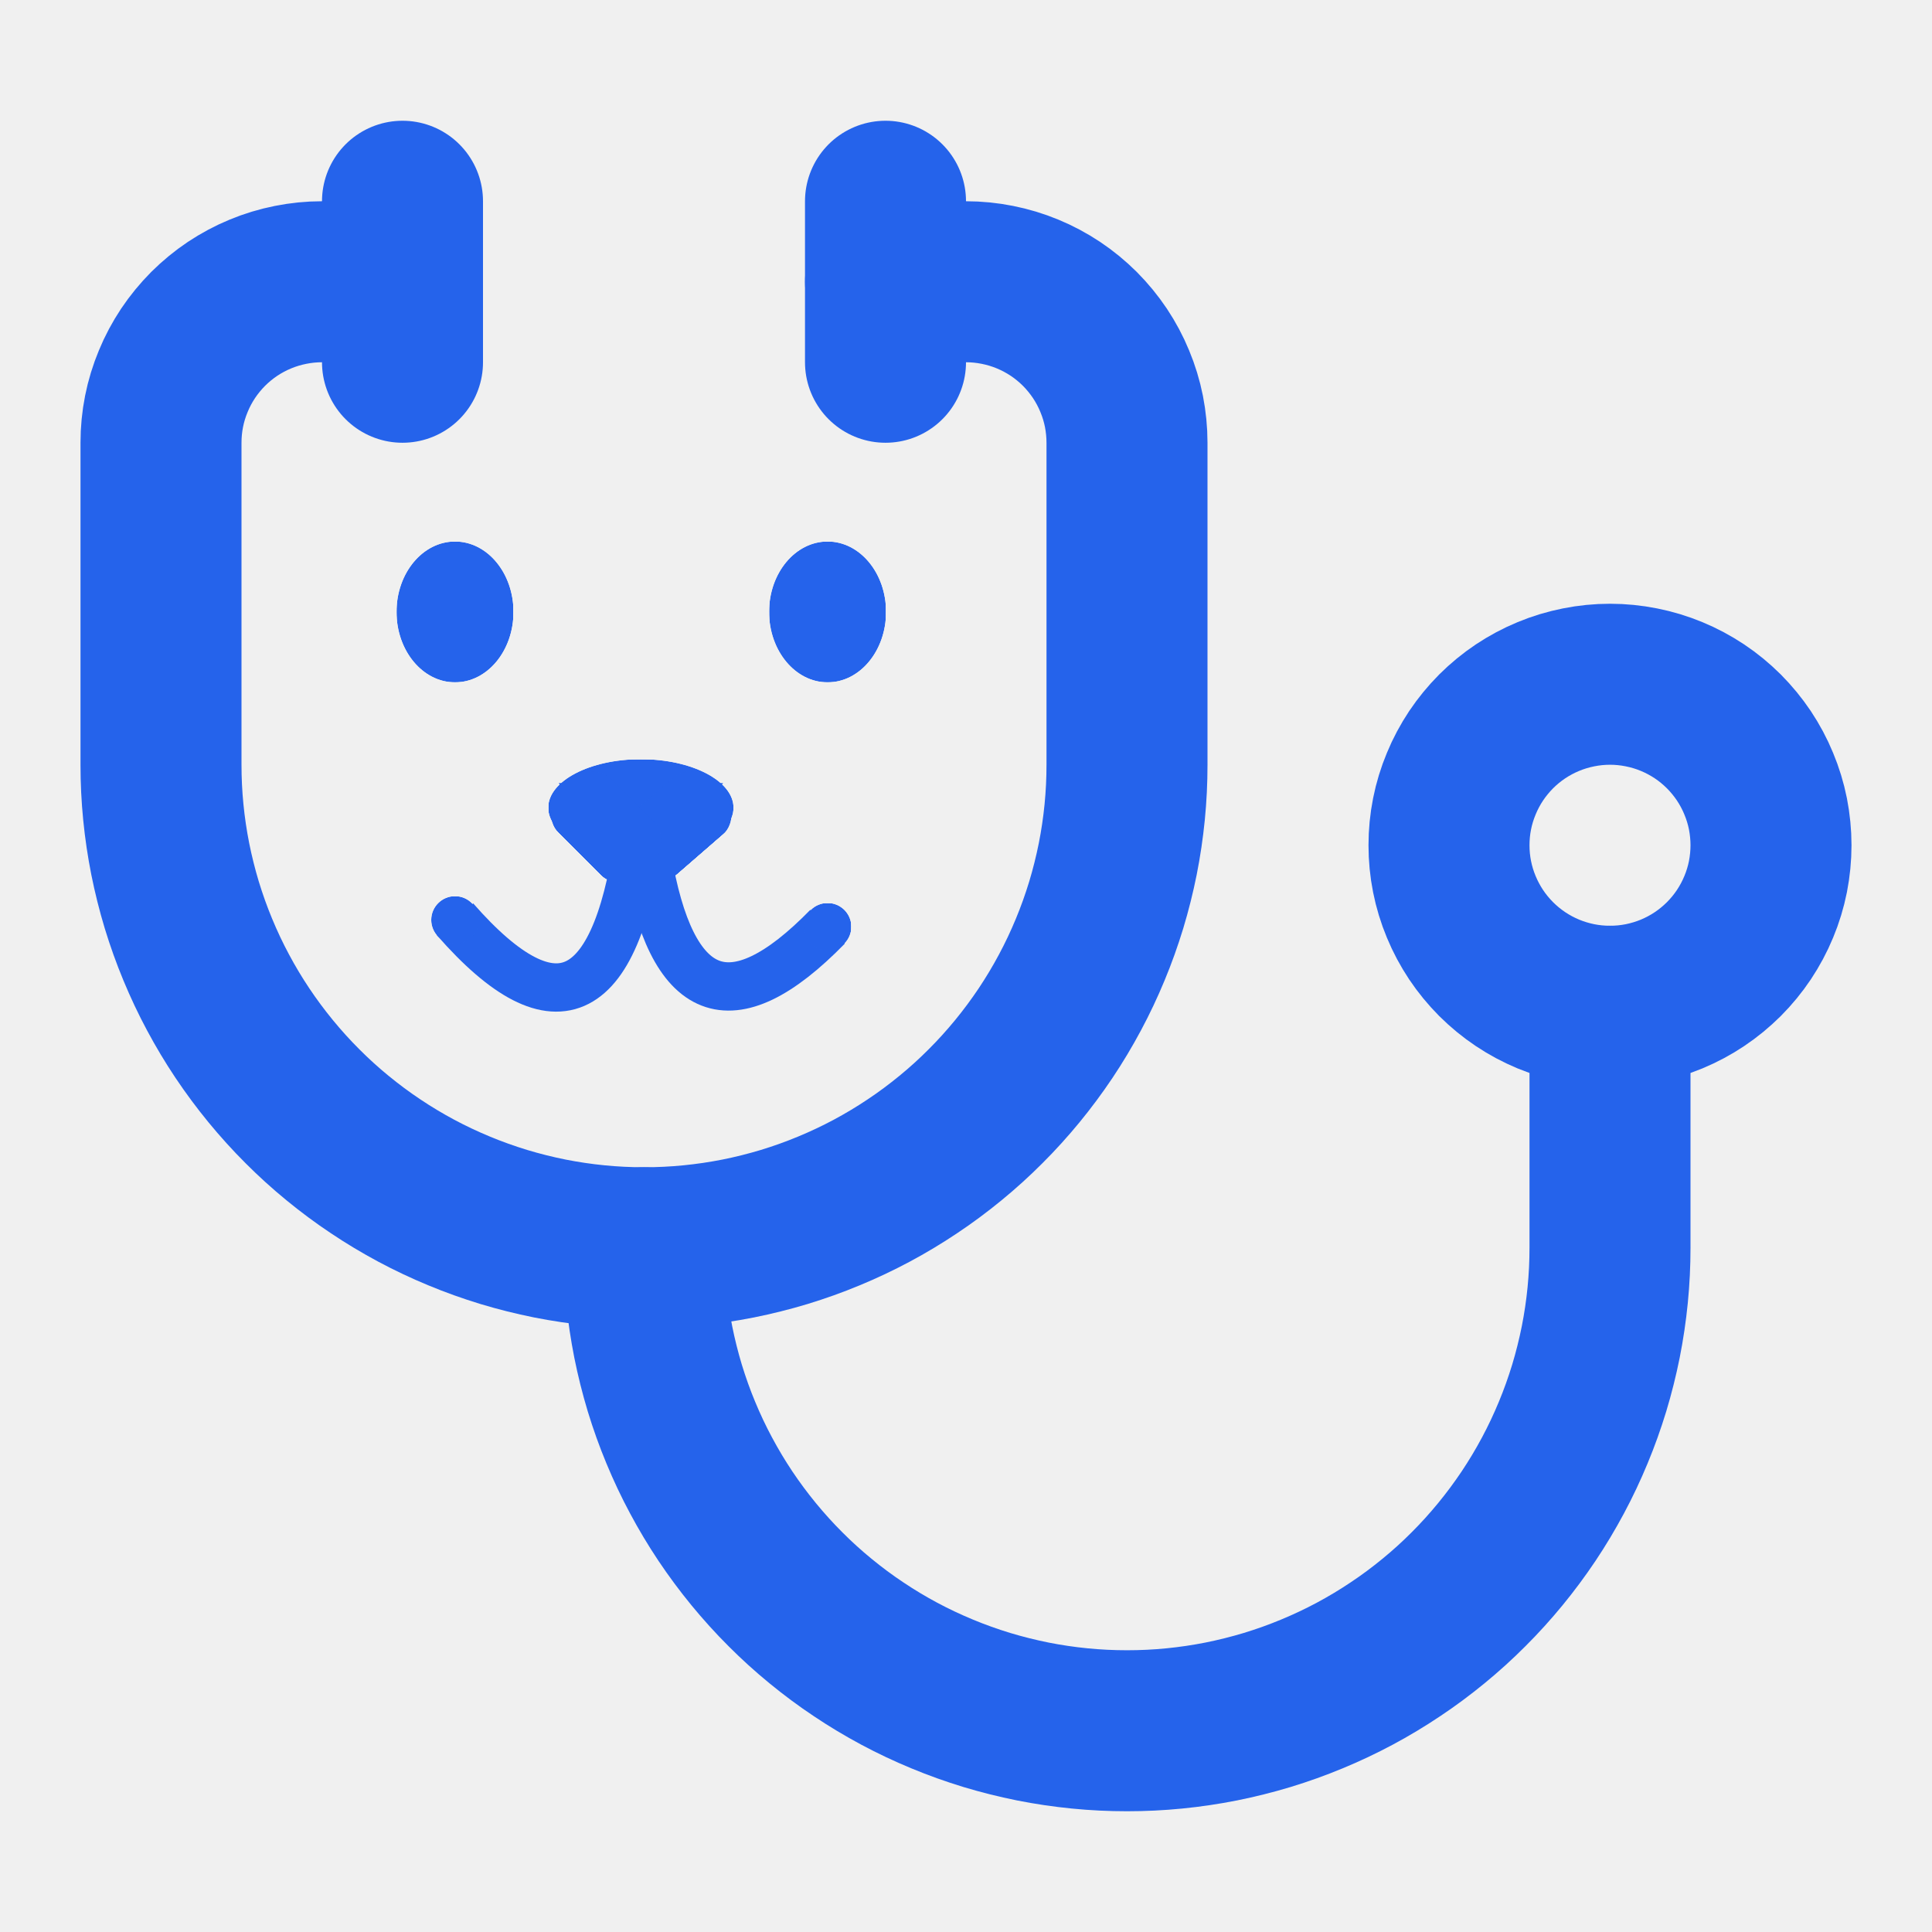
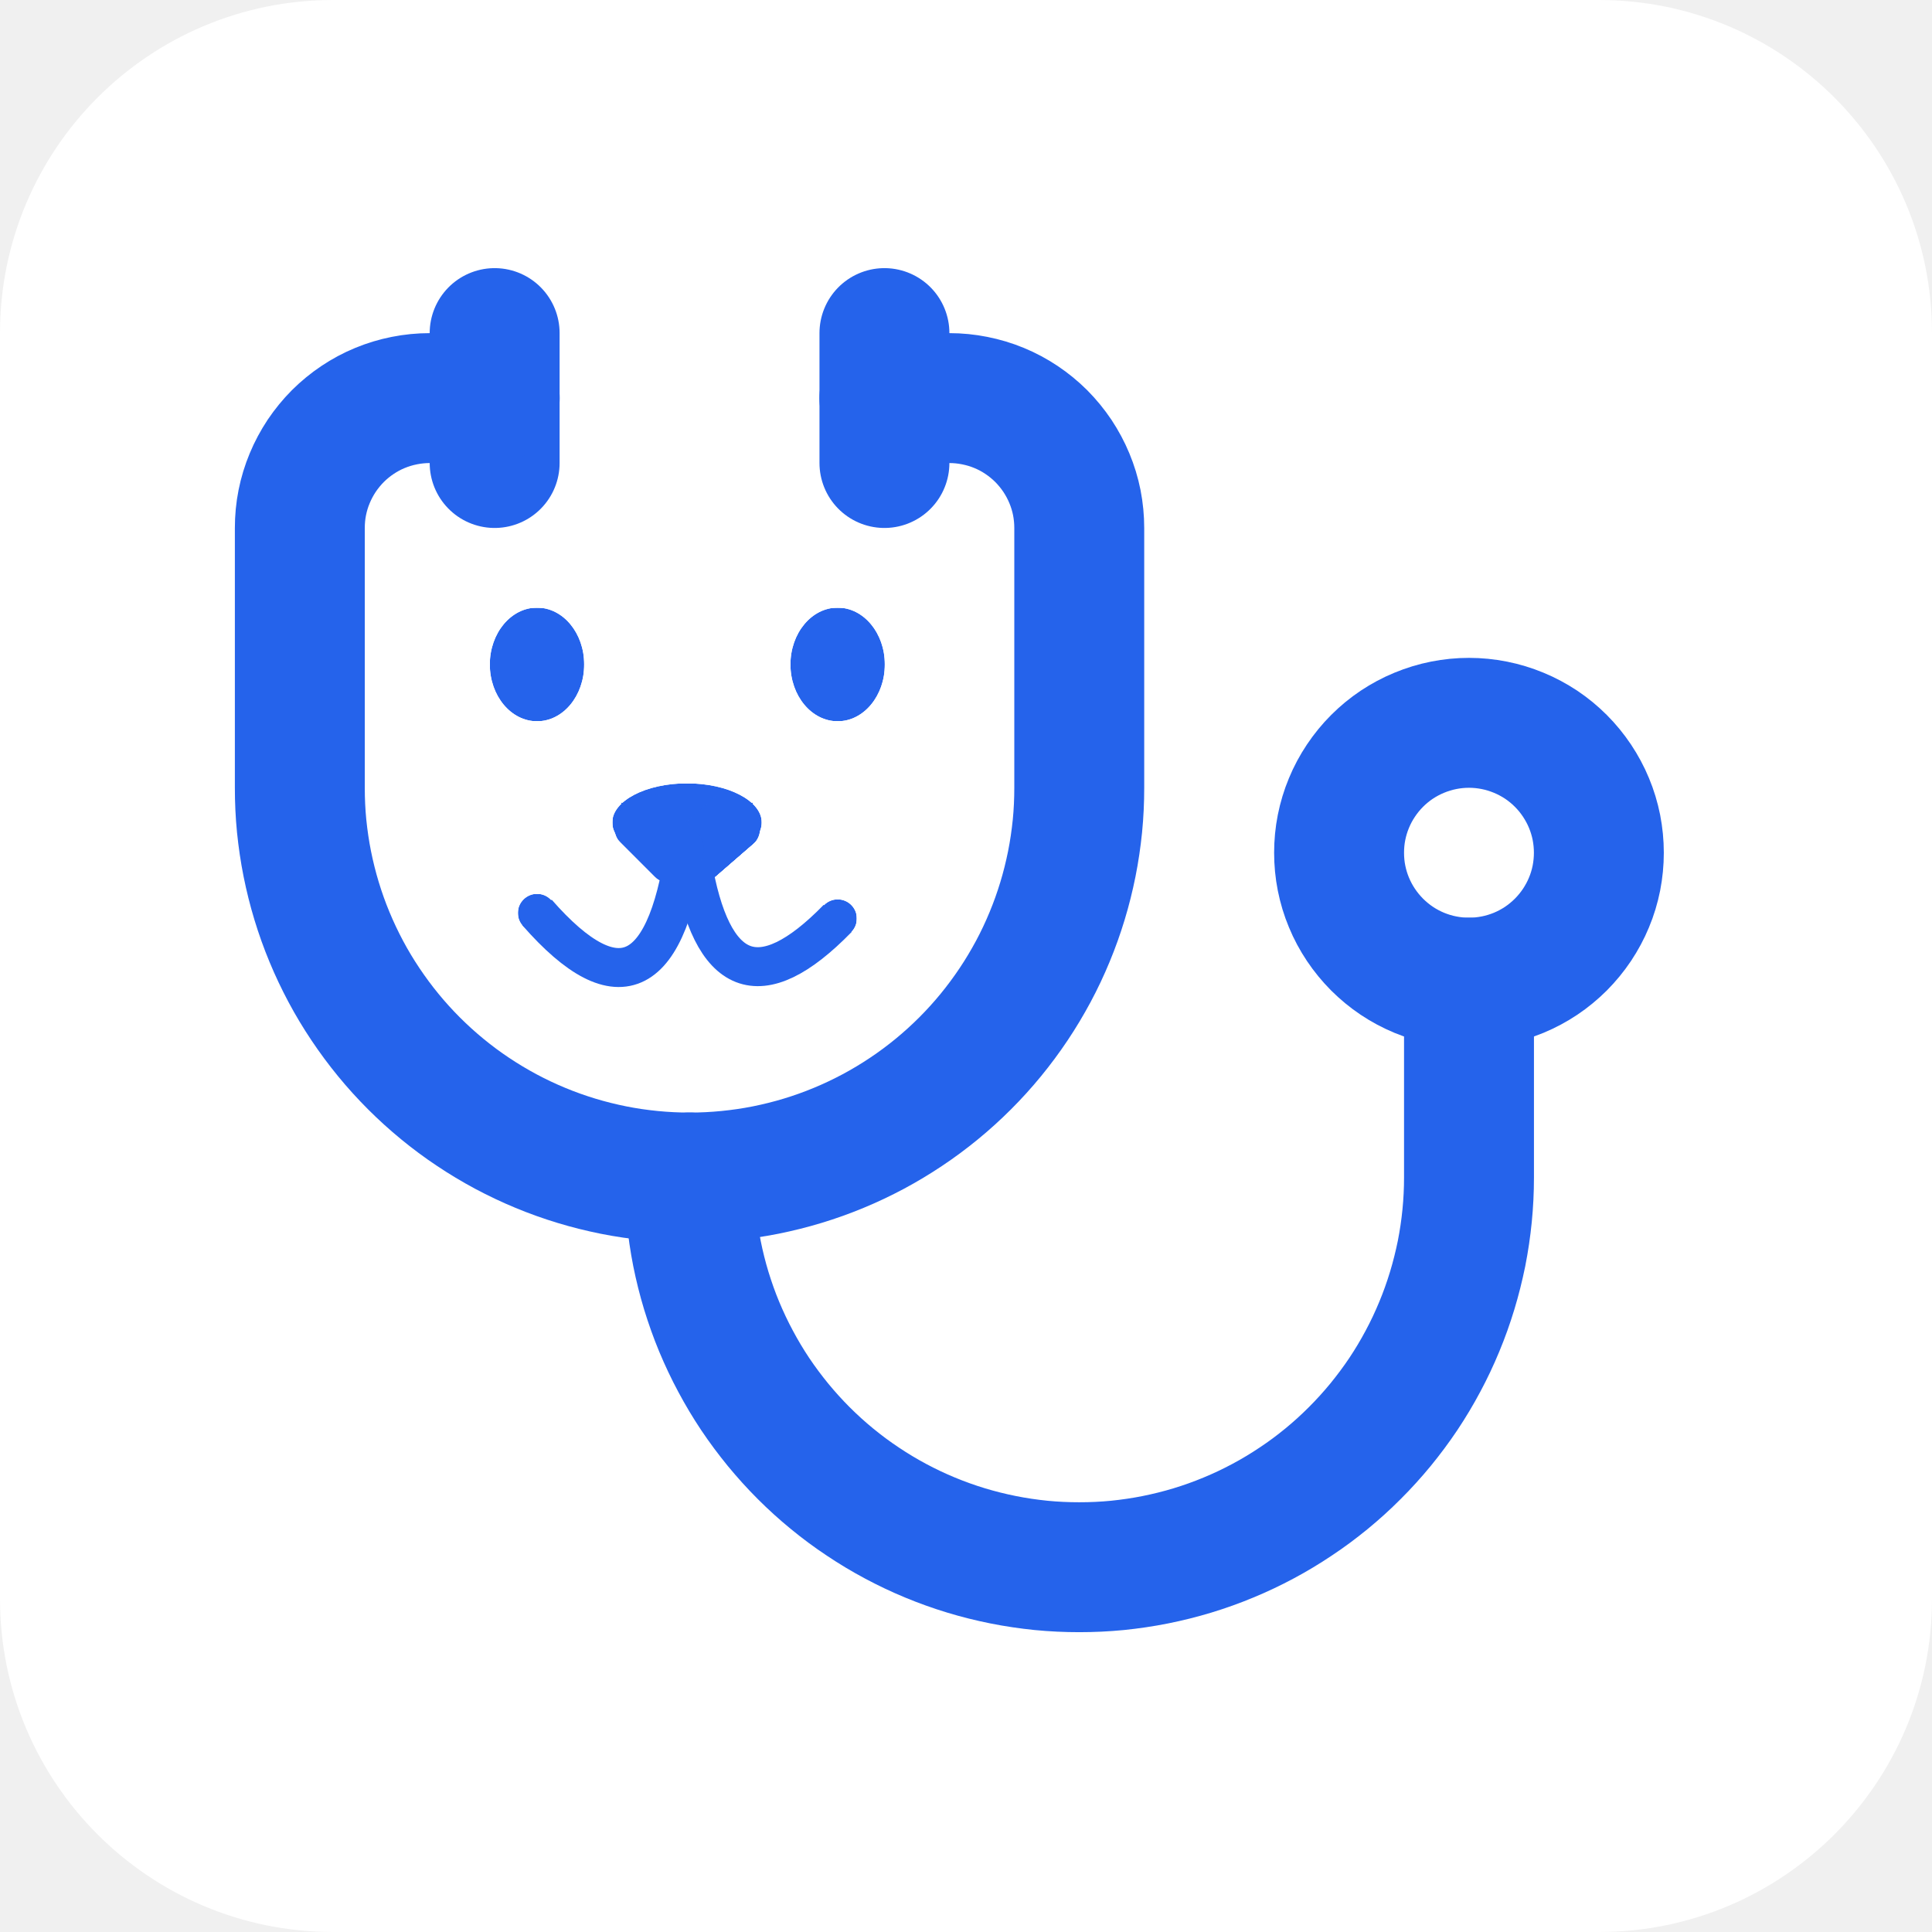
- <svg xmlns="http://www.w3.org/2000/svg" width="240" height="240" viewBox="0 0 240 240" fill="none">
-   <path d="M110 25V45" stroke="#2563EB" stroke-width="20" stroke-linecap="round" stroke-linejoin="round" />
-   <path d="M50 25V45" stroke="#2563EB" stroke-width="20" stroke-linecap="round" stroke-linejoin="round" />
-   <path d="M50 35H40C38.688 35 37.388 35.131 36.1 35.388C34.812 35.644 33.562 36.019 32.344 36.525C31.131 37.025 29.981 37.644 28.887 38.369C27.794 39.1 26.788 39.931 25.856 40.856C24.931 41.788 24.1 42.8 23.369 43.888C22.644 44.981 22.025 46.131 21.525 47.35C21.019 48.562 20.637 49.812 20.381 51.1C20.125 52.388 20 53.688 20 55V95C20 96.969 20.094 98.925 20.288 100.881C20.481 102.838 20.769 104.781 21.15 106.706C21.538 108.631 22.012 110.537 22.581 112.419C23.156 114.3 23.812 116.144 24.569 117.963C25.319 119.775 26.156 121.55 27.087 123.287C28.012 125.019 29.019 126.7 30.113 128.337C31.206 129.969 32.375 131.544 33.619 133.062C34.869 134.581 36.181 136.038 37.575 137.425C38.962 138.819 40.419 140.138 41.938 141.381C43.456 142.625 45.031 143.8 46.669 144.888C48.3 145.981 49.981 146.987 51.719 147.919C53.45 148.844 55.225 149.681 57.038 150.431C58.856 151.188 60.7 151.844 62.581 152.419C64.463 152.987 66.369 153.463 68.294 153.85C70.225 154.231 72.162 154.519 74.119 154.712C76.075 154.906 78.037 155 80 155C81.963 155 83.925 154.906 85.881 154.712C87.838 154.519 89.775 154.231 91.706 153.85C93.631 153.463 95.537 152.987 97.419 152.419C99.3 151.844 101.144 151.188 102.962 150.431C104.775 149.681 106.55 148.844 108.281 147.919C110.019 146.987 111.7 145.981 113.331 144.888C114.969 143.8 116.544 142.625 118.062 141.381C119.581 140.138 121.038 138.819 122.425 137.425C123.819 136.038 125.131 134.581 126.381 133.062C127.625 131.544 128.794 129.969 129.888 128.337C130.981 126.7 131.988 125.019 132.913 123.287C133.844 121.55 134.681 119.775 135.431 117.963C136.188 116.144 136.844 114.3 137.419 112.419C137.987 110.537 138.463 108.631 138.85 106.706C139.231 104.781 139.519 102.838 139.713 100.881C139.906 98.925 140 96.969 140 95V55C140 53.688 139.869 52.388 139.619 51.1C139.362 49.812 138.981 48.562 138.475 47.35C137.975 46.131 137.356 44.981 136.631 43.888C135.9 42.8 135.069 41.788 134.144 40.856C133.213 39.931 132.206 39.1 131.112 38.369C130.019 37.644 128.869 37.025 127.656 36.525C126.437 36.019 125.188 35.644 123.9 35.388C122.613 35.131 121.312 35 120 35H110" stroke="#2563EB" stroke-width="20" stroke-linecap="round" stroke-linejoin="round" />
-   <path d="M80 155C80 156.969 80.094 158.925 80.287 160.881C80.481 162.838 80.769 164.781 81.15 166.706C81.537 168.631 82.013 170.537 82.581 172.419C83.156 174.3 83.812 176.144 84.569 177.962C85.319 179.775 86.156 181.55 87.088 183.288C88.013 185.019 89.019 186.7 90.112 188.337C91.206 189.969 92.375 191.544 93.619 193.062C94.869 194.581 96.181 196.037 97.575 197.425C98.963 198.819 100.419 200.137 101.938 201.381C103.456 202.625 105.031 203.8 106.669 204.887C108.3 205.981 109.981 206.988 111.719 207.919C113.45 208.844 115.225 209.681 117.038 210.431C118.856 211.187 120.7 211.844 122.581 212.419C124.463 212.987 126.369 213.462 128.294 213.85C130.219 214.231 132.163 214.519 134.119 214.712C136.075 214.906 138.038 215 140 215C141.963 215 143.925 214.906 145.881 214.712C147.838 214.519 149.775 214.231 151.706 213.85C153.631 213.462 155.537 212.987 157.419 212.419C159.3 211.844 161.144 211.187 162.962 210.431C164.775 209.681 166.55 208.844 168.281 207.919C170.019 206.988 171.7 205.981 173.331 204.887C174.969 203.8 176.544 202.625 178.062 201.381C179.581 200.137 181.038 198.819 182.425 197.425C183.819 196.037 185.131 194.581 186.381 193.062C187.625 191.544 188.794 189.969 189.888 188.337C190.981 186.7 191.988 185.019 192.913 183.288C193.844 181.55 194.681 179.775 195.431 177.962C196.188 176.144 196.844 174.3 197.419 172.419C197.987 170.537 198.463 168.631 198.85 166.706C199.231 164.781 199.519 162.838 199.713 160.881C199.906 158.925 200 156.969 200 155V125" stroke="#2563EB" stroke-width="20" stroke-linecap="round" stroke-linejoin="round" />
-   <path d="M220 105C220 106.312 219.869 107.613 219.619 108.9C219.363 110.188 218.981 111.444 218.475 112.656C217.975 113.869 217.356 115.019 216.631 116.112C215.9 117.206 215.069 118.212 214.144 119.144C213.212 120.069 212.206 120.9 211.112 121.631C210.019 122.362 208.869 122.975 207.656 123.481C206.437 123.981 205.187 124.362 203.9 124.619C202.612 124.875 201.312 125 200 125C198.687 125 197.388 124.875 196.1 124.619C194.813 124.362 193.562 123.981 192.344 123.481C191.131 122.975 189.981 122.362 188.887 121.631C187.794 120.9 186.787 120.069 185.856 119.144C184.931 118.212 184.1 117.206 183.369 116.112C182.644 115.019 182.025 113.869 181.525 112.656C181.019 111.444 180.638 110.188 180.381 108.9C180.125 107.613 180 106.312 180 105C180 103.687 180.125 102.387 180.381 101.1C180.638 99.812 181.019 98.562 181.525 97.35C182.025 96.131 182.644 94.981 183.369 93.888C184.1 92.8 184.931 91.787 185.856 90.856C186.787 89.931 187.794 89.1 188.887 88.369C189.981 87.644 191.131 87.025 192.344 86.525C193.562 86.019 194.813 85.644 196.1 85.388C197.388 85.131 198.687 85 200 85C201.312 85 202.612 85.131 203.9 85.388C205.187 85.644 206.437 86.019 207.656 86.525C208.869 87.025 210.019 87.644 211.112 88.369C212.206 89.1 213.212 89.931 214.144 90.856C215.069 91.787 215.9 92.8 216.631 93.888C217.356 94.981 217.975 96.131 218.475 97.35C218.981 98.562 219.363 99.812 219.619 101.1C219.869 102.387 220 103.687 220 105Z" stroke="#2563EB" stroke-width="20" stroke-linecap="round" stroke-linejoin="round" />
-   <mask id="mask0_1200_1965" style="mask-type:luminance" maskUnits="userSpaceOnUse" x="49" y="67" width="15" height="18">
-     <path d="M49.256 67.269H63.787V84.812H49.256V67.269Z" fill="white" />
-   </mask>
-   <g mask="url(#mask0_1200_1965)">
-     <mask id="mask1_1200_1965" style="mask-type:luminance" maskUnits="userSpaceOnUse" x="49" y="67" width="15" height="18">
-       <path d="M56.525 67.269C52.512 67.269 49.256 71.188 49.256 76.013C49.256 80.844 52.512 84.763 56.525 84.763C60.537 84.763 63.787 80.844 63.787 76.013C63.787 71.188 60.537 67.269 56.525 67.269Z" fill="white" />
-     </mask>
-     <g mask="url(#mask1_1200_1965)">
-       <mask id="mask2_1200_1965" style="mask-type:luminance" maskUnits="userSpaceOnUse" x="48" y="67" width="17" height="18">
-         <path d="M64.8 67.231H48.8V84.831H64.8V67.231Z" fill="white" />
-       </mask>
-       <g mask="url(#mask2_1200_1965)">
-         <mask id="mask3_1200_1965" style="mask-type:luminance" maskUnits="userSpaceOnUse" x="49" y="67" width="15" height="18">
-           <path d="M49.256 67.269H63.787V84.812H49.256V67.269Z" fill="white" />
-         </mask>
-         <g mask="url(#mask3_1200_1965)">
-           <mask id="mask4_1200_1965" style="mask-type:luminance" maskUnits="userSpaceOnUse" x="49" y="67" width="15" height="18">
-             <path d="M56.525 67.269C52.512 67.269 49.256 71.188 49.256 76.013C49.256 80.844 52.512 84.763 56.525 84.763C60.537 84.763 63.787 80.844 63.787 76.013C63.787 71.188 60.537 67.269 56.525 67.269Z" fill="white" />
-           </mask>
-           <g mask="url(#mask4_1200_1965)">
-             <path d="M49.256 67.269H63.787V84.75H49.256V67.269Z" fill="#2563EB" />
-           </g>
-         </g>
-       </g>
-     </g>
-   </g>
-   <mask id="mask5_1200_1965" style="mask-type:luminance" maskUnits="userSpaceOnUse" x="95" y="67" width="16" height="18">
-     <path d="M95.537 67.269H110.068V84.812H95.537V67.269Z" fill="white" />
-   </mask>
-   <g mask="url(#mask5_1200_1965)">
-     <mask id="mask6_1200_1965" style="mask-type:luminance" maskUnits="userSpaceOnUse" x="95" y="67" width="16" height="18">
-       <path d="M102.806 67.269C98.793 67.269 95.537 71.188 95.537 76.013C95.537 80.844 98.793 84.763 102.806 84.763C106.818 84.763 110.068 80.844 110.068 76.013C110.068 71.188 106.818 67.269 102.806 67.269Z" fill="white" />
-     </mask>
-     <g mask="url(#mask6_1200_1965)">
-       <mask id="mask7_1200_1965" style="mask-type:luminance" maskUnits="userSpaceOnUse" x="95" y="67" width="17" height="18">
-         <path d="M111.199 67.231H95.199V84.831H111.199V67.231Z" fill="white" />
-       </mask>
-       <g mask="url(#mask7_1200_1965)">
-         <mask id="mask8_1200_1965" style="mask-type:luminance" maskUnits="userSpaceOnUse" x="95" y="67" width="16" height="18">
-           <path d="M95.537 67.269H110.068V84.812H95.537V67.269Z" fill="white" />
-         </mask>
-         <g mask="url(#mask8_1200_1965)">
-           <mask id="mask9_1200_1965" style="mask-type:luminance" maskUnits="userSpaceOnUse" x="95" y="67" width="16" height="18">
-             <path d="M102.806 67.269C98.793 67.269 95.537 71.188 95.537 76.013C95.537 80.844 98.793 84.763 102.806 84.763C106.818 84.763 110.068 80.844 110.068 76.013C110.068 71.188 106.818 67.269 102.806 67.269Z" fill="white" />
-           </mask>
-           <g mask="url(#mask9_1200_1965)">
-             <path d="M95.537 67.269H110.068V84.75H95.537V67.269Z" fill="#2563EB" />
-           </g>
-         </g>
-       </g>
-     </g>
-   </g>
-   <path d="M56.525 114.2C69.144 128.606 76.844 124.638 79.613 102.294" stroke="#2563EB" stroke-width="6" />
-   <mask id="mask10_1200_1965" style="mask-type:luminance" maskUnits="userSpaceOnUse" x="53" y="111" width="7" height="7">
-     <path d="M53.568 111.325H59.475V117.231H53.568V111.325Z" fill="white" />
-   </mask>
-   <g mask="url(#mask10_1200_1965)">
-     <mask id="mask11_1200_1965" style="mask-type:luminance" maskUnits="userSpaceOnUse" x="53" y="111" width="7" height="7">
-       <path d="M56.525 111.325C54.893 111.325 53.568 112.65 53.568 114.275C53.568 115.906 54.893 117.231 56.525 117.231C58.156 117.231 59.475 115.906 59.475 114.275C59.475 112.65 58.156 111.325 56.525 111.325Z" fill="white" />
-     </mask>
-     <g mask="url(#mask11_1200_1965)">
-       <mask id="mask12_1200_1965" style="mask-type:luminance" maskUnits="userSpaceOnUse" x="52" y="110" width="8" height="9">
-         <path d="M60 110.431H52V118.431H60V110.431Z" fill="white" />
-       </mask>
-       <g mask="url(#mask12_1200_1965)">
-         <mask id="mask13_1200_1965" style="mask-type:luminance" maskUnits="userSpaceOnUse" x="53" y="111" width="7" height="7">
-           <path d="M53.568 111.325H59.475V117.231H53.568V111.325Z" fill="white" />
-         </mask>
-         <g mask="url(#mask13_1200_1965)">
-           <mask id="mask14_1200_1965" style="mask-type:luminance" maskUnits="userSpaceOnUse" x="53" y="111" width="7" height="7">
-             <path d="M56.525 111.325C54.893 111.325 53.568 112.65 53.568 114.275C53.568 115.906 54.893 117.231 56.525 117.231C58.156 117.231 59.475 115.906 59.475 114.275C59.475 112.65 58.156 111.325 56.525 111.325Z" fill="white" />
-           </mask>
-           <g mask="url(#mask14_1200_1965)">
-             <path d="M53.568 111.325H59.475V117.231H53.568V111.325Z" fill="#2563EB" />
-           </g>
-         </g>
-       </g>
-     </g>
-   </g>
-   <mask id="mask15_1200_1965" style="mask-type:luminance" maskUnits="userSpaceOnUse" x="69" y="97" width="21" height="14">
-     <path d="M69.369 97.256H89.857V110.569H69.369V97.256Z" fill="white" />
-   </mask>
-   <g mask="url(#mask15_1200_1965)">
-     <mask id="mask16_1200_1965" style="mask-type:luminance" maskUnits="userSpaceOnUse" x="69" y="97" width="21" height="14">
-       <path d="M79.613 110.569L89.857 97.256H69.369L79.613 110.569Z" fill="white" />
-     </mask>
-     <g mask="url(#mask16_1200_1965)">
-       <mask id="mask17_1200_1965" style="mask-type:luminance" maskUnits="userSpaceOnUse" x="68" y="96" width="23" height="17">
-         <path d="M90.4 96.031H68V112.031H90.4V96.031Z" fill="white" />
-       </mask>
-       <g mask="url(#mask17_1200_1965)">
-         <mask id="mask18_1200_1965" style="mask-type:luminance" maskUnits="userSpaceOnUse" x="69" y="97" width="21" height="14">
-           <path d="M69.369 97.256H89.857V110.569H69.369V97.256Z" fill="white" />
-         </mask>
-         <g mask="url(#mask18_1200_1965)">
-           <mask id="mask19_1200_1965" style="mask-type:luminance" maskUnits="userSpaceOnUse" x="69" y="97" width="21" height="14">
-             <path d="M79.613 110.569L89.857 97.256H69.369L79.613 110.569Z" fill="white" />
-           </mask>
-           <g mask="url(#mask19_1200_1965)">
-             <path d="M69.369 97.256H89.857V110.569H69.369V97.256Z" fill="#2563EB" />
-           </g>
-         </g>
-       </g>
-     </g>
-   </g>
-   <mask id="mask20_1200_1965" style="mask-type:luminance" maskUnits="userSpaceOnUse" x="68" y="94" width="24" height="13">
-     <path d="M68.106 94.312H91.163V106.356H68.106V94.312Z" fill="white" />
-   </mask>
-   <g mask="url(#mask20_1200_1965)">
-     <mask id="mask21_1200_1965" style="mask-type:luminance" maskUnits="userSpaceOnUse" x="68" y="94" width="24" height="13">
-       <path d="M79.613 94.312C73.256 94.312 68.106 97.013 68.106 100.338C68.106 103.663 73.256 106.356 79.613 106.356C85.969 106.356 91.119 103.663 91.119 100.338C91.119 97.013 85.969 94.312 79.613 94.312Z" fill="white" />
-     </mask>
-     <g mask="url(#mask21_1200_1965)">
-       <mask id="mask22_1200_1965" style="mask-type:luminance" maskUnits="userSpaceOnUse" x="68" y="92" width="24" height="16">
-         <path d="M92 92.831H68V107.231H92V92.831Z" fill="white" />
-       </mask>
-       <g mask="url(#mask22_1200_1965)">
-         <mask id="mask23_1200_1965" style="mask-type:luminance" maskUnits="userSpaceOnUse" x="68" y="94" width="24" height="13">
-           <path d="M68.106 94.312H91.163V106.356H68.106V94.312Z" fill="white" />
-         </mask>
-         <g mask="url(#mask23_1200_1965)">
-           <mask id="mask24_1200_1965" style="mask-type:luminance" maskUnits="userSpaceOnUse" x="68" y="94" width="24" height="13">
-             <path d="M79.613 94.312C73.256 94.312 68.106 97.013 68.106 100.337C68.106 103.662 73.256 106.356 79.613 106.356C85.969 106.356 91.119 103.662 91.119 100.337C91.119 97.013 85.969 94.312 79.613 94.312Z" fill="white" />
-           </mask>
-           <g mask="url(#mask24_1200_1965)">
-             <path d="M68.106 94.312H91.113V106.356H68.106V94.312Z" fill="#2563EB" />
-           </g>
-         </g>
-       </g>
-     </g>
-   </g>
-   <mask id="mask25_1200_1965" style="mask-type:luminance" maskUnits="userSpaceOnUse" x="75" y="100" width="9" height="9">
-     <path d="M75.318 100.337H83.906V108.925H75.318V100.337Z" fill="white" />
-   </mask>
-   <g mask="url(#mask25_1200_1965)">
-     <mask id="mask26_1200_1965" style="mask-type:luminance" maskUnits="userSpaceOnUse" x="75" y="100" width="9" height="9">
-       <path d="M79.612 100.337C77.237 100.337 75.318 102.256 75.318 104.631C75.318 107 77.237 108.925 79.612 108.925C81.981 108.925 83.906 107 83.906 104.631C83.906 102.256 81.981 100.337 79.612 100.337Z" fill="white" />
-     </mask>
-     <g mask="url(#mask26_1200_1965)">
-       <mask id="mask27_1200_1965" style="mask-type:luminance" maskUnits="userSpaceOnUse" x="74" y="99" width="10" height="12">
-         <path d="M83.999 99.231H74.399V110.431H83.999V99.231Z" fill="white" />
-       </mask>
-       <g mask="url(#mask27_1200_1965)">
-         <mask id="mask28_1200_1965" style="mask-type:luminance" maskUnits="userSpaceOnUse" x="75" y="100" width="9" height="9">
-           <path d="M75.318 100.337H83.906V108.925H75.318V100.337Z" fill="white" />
-         </mask>
-         <g mask="url(#mask28_1200_1965)">
-           <mask id="mask29_1200_1965" style="mask-type:luminance" maskUnits="userSpaceOnUse" x="75" y="100" width="9" height="9">
-             <path d="M79.612 100.337C77.237 100.337 75.318 102.256 75.318 104.631C75.318 107 77.237 108.925 79.612 108.925C81.981 108.925 83.906 107 83.906 104.631C83.906 102.256 81.981 100.337 79.612 100.337Z" fill="white" />
-           </mask>
-           <g mask="url(#mask29_1200_1965)">
-             <path d="M75.318 100.337H83.906V108.925H75.318V100.337Z" fill="#2563EB" />
-           </g>
-         </g>
-       </g>
-     </g>
-   </g>
-   <mask id="mask30_1200_1965" style="mask-type:luminance" maskUnits="userSpaceOnUse" x="76" y="94" width="16" height="17">
-     <path d="M76 94.431H92V110.431H76V94.431Z" fill="white" />
-   </mask>
-   <g mask="url(#mask30_1200_1965)">
-     <mask id="mask31_1200_1965" style="mask-type:luminance" maskUnits="userSpaceOnUse" x="75" y="94" width="18" height="18">
-       <path d="M75.206 103.906L86.462 94.131L92.625 101.231L81.362 111.006L75.206 103.906Z" fill="white" />
-     </mask>
-     <g mask="url(#mask31_1200_1965)">
-       <mask id="mask32_1200_1965" style="mask-type:luminance" maskUnits="userSpaceOnUse" x="76" y="95" width="15" height="15">
-         <path d="M83.631 96.587C85.181 95.244 87.819 95.744 89.525 97.7C91.225 99.662 91.344 102.344 89.794 103.687L84.175 108.569C82.625 109.912 79.987 109.412 78.281 107.456C76.581 105.494 76.463 102.812 78.013 101.469L83.631 96.587Z" fill="white" />
-       </mask>
-       <g mask="url(#mask32_1200_1965)">
-         <mask id="mask33_1200_1965" style="mask-type:luminance" maskUnits="userSpaceOnUse" x="76" y="94" width="16" height="17">
-           <path d="M92 94.431H76V110.431H92V94.431Z" fill="white" />
-         </mask>
-         <g mask="url(#mask33_1200_1965)">
-           <mask id="mask34_1200_1965" style="mask-type:luminance" maskUnits="userSpaceOnUse" x="76" y="95" width="16" height="15">
-             <path d="M76.125 95.006H91.487V109.981H76.125V95.006Z" fill="white" />
-           </mask>
-           <g mask="url(#mask34_1200_1965)">
-             <mask id="mask35_1200_1965" style="mask-type:luminance" maskUnits="userSpaceOnUse" x="75" y="94" width="18" height="18">
-               <path d="M75.206 103.906L86.462 94.131L92.625 101.231L81.362 111.006L75.206 103.906Z" fill="white" />
+ <svg xmlns="http://www.w3.org/2000/svg" width="37" height="37" viewBox="0 0 37 37" fill="none">
+   <rect width="37" height="37" rx="6.379" fill="white" />
+   <path d="M16.938 6.379V8.867" stroke="#2563EB" stroke-width="2.488" stroke-linecap="round" stroke-linejoin="round" />
+   <path d="M9.473 6.379V8.867" stroke="#2563EB" stroke-width="2.488" stroke-linecap="round" stroke-linejoin="round" />
+   <path d="M9.474 7.624H8.23C8.066 7.624 7.905 7.64 7.744 7.672C7.584 7.704 7.429 7.75 7.277 7.813C7.126 7.875 6.983 7.952 6.847 8.043C6.711 8.134 6.586 8.237 6.47 8.352C6.355 8.468 6.252 8.594 6.161 8.729C6.071 8.865 5.994 9.008 5.931 9.16C5.868 9.311 5.821 9.466 5.789 9.626C5.757 9.786 5.742 9.948 5.742 10.111V15.087C5.742 15.332 5.753 15.576 5.777 15.819C5.802 16.062 5.837 16.304 5.885 16.544C5.933 16.783 5.992 17.02 6.063 17.254C6.134 17.488 6.216 17.718 6.31 17.944C6.403 18.169 6.508 18.39 6.623 18.606C6.738 18.822 6.864 19.031 7 19.234C7.136 19.437 7.281 19.633 7.436 19.822C7.591 20.011 7.755 20.192 7.928 20.365C8.101 20.538 8.282 20.702 8.471 20.857C8.66 21.012 8.855 21.158 9.059 21.293C9.262 21.429 9.471 21.554 9.687 21.67C9.903 21.785 10.124 21.89 10.349 21.983C10.575 22.077 10.805 22.159 11.039 22.23C11.273 22.301 11.51 22.36 11.749 22.408C11.989 22.456 12.23 22.491 12.474 22.515C12.717 22.539 12.961 22.551 13.206 22.551C13.45 22.551 13.694 22.539 13.937 22.515C14.18 22.491 14.421 22.456 14.662 22.408C14.901 22.36 15.138 22.301 15.372 22.23C15.606 22.159 15.836 22.077 16.062 21.983C16.287 21.89 16.508 21.785 16.724 21.67C16.94 21.554 17.149 21.429 17.352 21.293C17.555 21.158 17.751 21.012 17.94 20.857C18.129 20.702 18.31 20.538 18.483 20.365C18.656 20.192 18.82 20.011 18.975 19.822C19.13 19.633 19.275 19.437 19.411 19.234C19.547 19.031 19.672 18.822 19.788 18.606C19.904 18.39 20.008 18.169 20.101 17.944C20.195 17.718 20.277 17.488 20.348 17.254C20.419 17.02 20.478 16.783 20.526 16.544C20.574 16.304 20.609 16.062 20.634 15.819C20.658 15.576 20.669 15.332 20.669 15.087V10.111C20.669 9.948 20.653 9.786 20.622 9.626C20.59 9.466 20.543 9.311 20.48 9.16C20.417 9.008 20.34 8.865 20.25 8.729C20.159 8.594 20.056 8.468 19.941 8.352C19.825 8.237 19.7 8.134 19.564 8.043C19.428 7.952 19.285 7.875 19.134 7.813C18.982 7.75 18.827 7.704 18.666 7.672C18.506 7.64 18.345 7.624 18.181 7.624H16.937" stroke="#2563EB" stroke-width="2.488" stroke-linecap="round" stroke-linejoin="round" />
+   <path d="M13.205 22.55C13.205 22.795 13.217 23.039 13.241 23.282C13.265 23.526 13.301 23.767 13.348 24.007C13.396 24.246 13.455 24.483 13.526 24.717C13.598 24.951 13.679 25.181 13.773 25.407C13.867 25.632 13.971 25.853 14.087 26.069C14.202 26.285 14.327 26.494 14.463 26.698C14.599 26.901 14.745 27.096 14.899 27.285C15.055 27.474 15.218 27.655 15.391 27.828C15.564 28.001 15.745 28.165 15.934 28.32C16.123 28.475 16.319 28.621 16.523 28.756C16.726 28.892 16.935 29.018 17.151 29.133C17.366 29.248 17.587 29.353 17.812 29.446C18.039 29.54 18.268 29.622 18.502 29.693C18.736 29.764 18.973 29.823 19.213 29.871C19.452 29.919 19.694 29.954 19.937 29.979C20.181 30.003 20.425 30.014 20.669 30.014C20.913 30.014 21.157 30.003 21.401 29.979C21.644 29.954 21.885 29.919 22.125 29.871C22.364 29.823 22.602 29.764 22.836 29.693C23.07 29.622 23.299 29.54 23.525 29.446C23.751 29.353 23.972 29.248 24.187 29.133C24.403 29.018 24.612 28.892 24.815 28.756C25.019 28.621 25.215 28.475 25.404 28.32C25.593 28.165 25.774 28.001 25.946 27.828C26.12 27.655 26.283 27.474 26.439 27.285C26.593 27.096 26.739 26.901 26.875 26.698C27.011 26.494 27.136 26.285 27.251 26.069C27.367 25.853 27.471 25.632 27.564 25.407C27.658 25.181 27.74 24.951 27.811 24.717C27.882 24.483 27.941 24.246 27.99 24.007C28.037 23.767 28.073 23.526 28.097 23.282C28.121 23.039 28.133 22.795 28.133 22.55V18.819" stroke="#2563EB" stroke-width="2.488" stroke-linecap="round" stroke-linejoin="round" />
+   <path d="M30.62 16.331C30.62 16.494 30.604 16.656 30.573 16.816C30.541 16.976 30.494 17.133 30.431 17.283C30.369 17.434 30.291 17.577 30.201 17.713C30.11 17.849 30.007 17.974 29.892 18.09C29.776 18.205 29.651 18.309 29.515 18.4C29.379 18.491 29.236 18.567 29.085 18.63C28.933 18.692 28.778 18.74 28.618 18.771C28.457 18.803 28.296 18.819 28.133 18.819C27.969 18.819 27.808 18.803 27.647 18.771C27.487 18.74 27.332 18.692 27.18 18.63C27.029 18.567 26.886 18.491 26.75 18.4C26.614 18.309 26.489 18.205 26.373 18.09C26.258 17.974 26.155 17.849 26.064 17.713C25.973 17.577 25.896 17.434 25.834 17.283C25.771 17.133 25.724 16.976 25.692 16.816C25.66 16.656 25.645 16.494 25.645 16.331C25.645 16.168 25.66 16.006 25.692 15.846C25.724 15.686 25.771 15.53 25.834 15.379C25.896 15.228 25.973 15.085 26.064 14.949C26.155 14.813 26.258 14.687 26.373 14.572C26.489 14.456 26.614 14.353 26.75 14.262C26.886 14.172 27.029 14.095 27.18 14.033C27.332 13.97 27.487 13.923 27.647 13.891C27.808 13.859 27.969 13.843 28.133 13.843C28.296 13.843 28.457 13.859 28.618 13.891C28.778 13.923 28.933 13.97 29.085 14.033C29.236 14.095 29.379 14.172 29.515 14.262C29.651 14.353 29.776 14.456 29.892 14.572C30.007 14.687 30.11 14.813 30.201 14.949C30.291 15.085 30.369 15.228 30.431 15.379C30.494 15.53 30.541 15.686 30.573 15.846C30.604 16.006 30.62 16.168 30.62 16.331Z" stroke="#2563EB" stroke-width="2.488" stroke-linecap="round" stroke-linejoin="round" />
+   <mask id="mask0_293_4827" style="mask-type:luminance" maskUnits="userSpaceOnUse" x="9" y="11" width="3" height="3">
+     <path d="M9.381 11.637H11.188V13.82H9.381V11.637Z" fill="white" />
+   </mask>
+   <g mask="url(#mask0_293_4827)">
+     <mask id="mask1_293_4827" style="mask-type:luminance" maskUnits="userSpaceOnUse" x="9" y="11" width="3" height="3">
+       <path d="M10.285 11.637C9.786 11.637 9.381 12.125 9.381 12.725C9.381 13.326 9.786 13.813 10.285 13.813C10.784 13.813 11.188 13.326 11.188 12.725C11.188 12.125 10.784 11.637 10.285 11.637Z" fill="white" />
+     </mask>
+     <g mask="url(#mask1_293_4827)">
+       <mask id="mask2_293_4827" style="mask-type:luminance" maskUnits="userSpaceOnUse" x="9" y="11" width="3" height="3">
+         <path d="M11.314 11.633H9.324V13.822H11.314V11.633Z" fill="white" />
+       </mask>
+       <g mask="url(#mask2_293_4827)">
+         <mask id="mask3_293_4827" style="mask-type:luminance" maskUnits="userSpaceOnUse" x="9" y="11" width="3" height="3">
+           <path d="M9.38 11.637H11.188V13.82H9.38V11.637Z" fill="white" />
+         </mask>
+         <g mask="url(#mask3_293_4827)">
+           <mask id="mask4_293_4827" style="mask-type:luminance" maskUnits="userSpaceOnUse" x="9" y="11" width="3" height="3">
+             <path d="M10.285 11.637C9.785 11.637 9.38 12.125 9.38 12.725C9.38 13.326 9.785 13.813 10.285 13.813C10.784 13.813 11.188 13.326 11.188 12.725C11.188 12.125 10.784 11.637 10.285 11.637Z" fill="white" />
+           </mask>
+           <g mask="url(#mask4_293_4827)">
+             <path d="M9.38 11.637H11.188V13.812H9.38V11.637Z" fill="#2563EB" />
+           </g>
+         </g>
+       </g>
+     </g>
+   </g>
+   <mask id="mask5_293_4827" style="mask-type:luminance" maskUnits="userSpaceOnUse" x="15" y="11" width="2" height="3">
+     <path d="M15.138 11.637H16.946V13.82H15.138V11.637Z" fill="white" />
+   </mask>
+   <g mask="url(#mask5_293_4827)">
+     <mask id="mask6_293_4827" style="mask-type:luminance" maskUnits="userSpaceOnUse" x="15" y="11" width="2" height="3">
+       <path d="M16.042 11.637C15.543 11.637 15.138 12.125 15.138 12.725C15.138 13.326 15.543 13.813 16.042 13.813C16.541 13.813 16.946 13.326 16.946 12.725C16.946 12.125 16.541 11.637 16.042 11.637Z" fill="white" />
+     </mask>
+     <g mask="url(#mask6_293_4827)">
+       <mask id="mask7_293_4827" style="mask-type:luminance" maskUnits="userSpaceOnUse" x="15" y="11" width="3" height="3">
+         <path d="M17.087 11.633H15.096V13.822H17.087V11.633Z" fill="white" />
+       </mask>
+       <g mask="url(#mask7_293_4827)">
+         <mask id="mask8_293_4827" style="mask-type:luminance" maskUnits="userSpaceOnUse" x="15" y="11" width="2" height="3">
+           <path d="M15.138 11.637H16.945V13.82H15.138V11.637Z" fill="white" />
+         </mask>
+         <g mask="url(#mask8_293_4827)">
+           <mask id="mask9_293_4827" style="mask-type:luminance" maskUnits="userSpaceOnUse" x="15" y="11" width="2" height="3">
+             <path d="M16.042 11.637C15.543 11.637 15.138 12.125 15.138 12.725C15.138 13.326 15.543 13.813 16.042 13.813C16.541 13.813 16.945 13.326 16.945 12.725C16.945 12.125 16.541 11.637 16.042 11.637Z" fill="white" />
+           </mask>
+           <g mask="url(#mask9_293_4827)">
+             <path d="M15.138 11.637H16.945V13.812H15.138V11.637Z" fill="#2563EB" />
+           </g>
+         </g>
+       </g>
+     </g>
+   </g>
+   <path d="M10.285 17.476C11.854 19.268 12.812 18.774 13.157 15.995" stroke="#2563EB" stroke-width="0.746" />
+   <mask id="mask10_293_4827" style="mask-type:luminance" maskUnits="userSpaceOnUse" x="9" y="17" width="2" height="1">
+     <path d="M9.917 17.118H10.652V17.853H9.917V17.118Z" fill="white" />
+   </mask>
+   <g mask="url(#mask10_293_4827)">
+     <mask id="mask11_293_4827" style="mask-type:luminance" maskUnits="userSpaceOnUse" x="9" y="17" width="2" height="1">
+       <path d="M10.285 17.118C10.082 17.118 9.917 17.283 9.917 17.485C9.917 17.688 10.082 17.853 10.285 17.853C10.488 17.853 10.652 17.688 10.652 17.485C10.652 17.283 10.488 17.118 10.285 17.118Z" fill="white" />
+     </mask>
+     <g mask="url(#mask11_293_4827)">
+       <mask id="mask12_293_4827" style="mask-type:luminance" maskUnits="userSpaceOnUse" x="9" y="17" width="2" height="2">
+         <path d="M10.718 17.007H9.723V18.002H10.718V17.007Z" fill="white" />
+       </mask>
+       <g mask="url(#mask12_293_4827)">
+         <mask id="mask13_293_4827" style="mask-type:luminance" maskUnits="userSpaceOnUse" x="9" y="17" width="2" height="1">
+           <path d="M9.918 17.118H10.653V17.853H9.918V17.118Z" fill="white" />
+         </mask>
+         <g mask="url(#mask13_293_4827)">
+           <mask id="mask14_293_4827" style="mask-type:luminance" maskUnits="userSpaceOnUse" x="9" y="17" width="2" height="1">
+             <path d="M10.286 17.118C10.083 17.118 9.918 17.283 9.918 17.485C9.918 17.688 10.083 17.853 10.286 17.853C10.489 17.853 10.653 17.688 10.653 17.485C10.653 17.283 10.489 17.118 10.286 17.118Z" fill="white" />
+           </mask>
+           <g mask="url(#mask14_293_4827)">
+             <path d="M9.918 17.118H10.653V17.853H9.918V17.118Z" fill="#2563EB" />
+           </g>
+         </g>
+       </g>
+     </g>
+   </g>
+   <mask id="mask15_293_4827" style="mask-type:luminance" maskUnits="userSpaceOnUse" x="11" y="15" width="4" height="3">
+     <path d="M11.883 15.368H14.431V17.024H11.883V15.368Z" fill="white" />
+   </mask>
+   <g mask="url(#mask15_293_4827)">
+     <mask id="mask16_293_4827" style="mask-type:luminance" maskUnits="userSpaceOnUse" x="11" y="15" width="4" height="3">
+       <path d="M13.157 17.024L14.431 15.368H11.883L13.157 17.024Z" fill="white" />
+     </mask>
+     <g mask="url(#mask16_293_4827)">
+       <mask id="mask17_293_4827" style="mask-type:luminance" maskUnits="userSpaceOnUse" x="11" y="15" width="4" height="3">
+         <path d="M14.498 15.215H11.712V17.206H14.498V15.215Z" fill="white" />
+       </mask>
+       <g mask="url(#mask17_293_4827)">
+         <mask id="mask18_293_4827" style="mask-type:luminance" maskUnits="userSpaceOnUse" x="11" y="15" width="4" height="3">
+           <path d="M11.883 15.368H14.431V17.024H11.883V15.368Z" fill="white" />
+         </mask>
+         <g mask="url(#mask18_293_4827)">
+           <mask id="mask19_293_4827" style="mask-type:luminance" maskUnits="userSpaceOnUse" x="11" y="15" width="4" height="3">
+             <path d="M13.157 17.024L14.431 15.368H11.883L13.157 17.024Z" fill="white" />
+           </mask>
+           <g mask="url(#mask19_293_4827)">
+             <path d="M11.883 15.368H14.431V17.024H11.883V15.368Z" fill="#2563EB" />
+           </g>
+         </g>
+       </g>
+     </g>
+   </g>
+   <mask id="mask20_293_4827" style="mask-type:luminance" maskUnits="userSpaceOnUse" x="11" y="15" width="4" height="2">
+     <path d="M11.726 15.002H14.594V16.5H11.726V15.002Z" fill="white" />
+   </mask>
+   <g mask="url(#mask20_293_4827)">
+     <mask id="mask21_293_4827" style="mask-type:luminance" maskUnits="userSpaceOnUse" x="11" y="15" width="4" height="2">
+       <path d="M13.157 15.002C12.366 15.002 11.726 15.338 11.726 15.751C11.726 16.165 12.366 16.5 13.157 16.5C13.948 16.5 14.588 16.165 14.588 15.751C14.588 15.338 13.948 15.002 13.157 15.002Z" fill="white" />
+     </mask>
+     <g mask="url(#mask21_293_4827)">
+       <mask id="mask22_293_4827" style="mask-type:luminance" maskUnits="userSpaceOnUse" x="11" y="14" width="4" height="3">
+         <path d="M14.697 14.818H11.712V16.609H14.697V14.818Z" fill="white" />
+       </mask>
+       <g mask="url(#mask22_293_4827)">
+         <mask id="mask23_293_4827" style="mask-type:luminance" maskUnits="userSpaceOnUse" x="11" y="15" width="4" height="2">
+           <path d="M11.726 15.002H14.594V16.5H11.726V15.002Z" fill="white" />
+         </mask>
+         <g mask="url(#mask23_293_4827)">
+           <mask id="mask24_293_4827" style="mask-type:luminance" maskUnits="userSpaceOnUse" x="11" y="15" width="4" height="2">
+             <path d="M13.157 15.002C12.366 15.002 11.726 15.338 11.726 15.751C11.726 16.165 12.366 16.5 13.157 16.5C13.948 16.5 14.588 16.165 14.588 15.751C14.588 15.338 13.948 15.002 13.157 15.002Z" fill="white" />
+           </mask>
+           <g mask="url(#mask24_293_4827)">
+             <path d="M11.726 15.002H14.588V16.5H11.726V15.002Z" fill="#2563EB" />
+           </g>
+         </g>
+       </g>
+     </g>
+   </g>
+   <mask id="mask25_293_4827" style="mask-type:luminance" maskUnits="userSpaceOnUse" x="12" y="15" width="2" height="2">
+     <path d="M12.623 15.751H13.691V16.819H12.623V15.751Z" fill="white" />
+   </mask>
+   <g mask="url(#mask25_293_4827)">
+     <mask id="mask26_293_4827" style="mask-type:luminance" maskUnits="userSpaceOnUse" x="12" y="15" width="2" height="2">
+       <path d="M13.157 15.751C12.862 15.751 12.623 15.99 12.623 16.285C12.623 16.58 12.862 16.819 13.157 16.819C13.452 16.819 13.691 16.58 13.691 16.285C13.691 15.99 13.452 15.751 13.157 15.751Z" fill="white" />
+     </mask>
+     <g mask="url(#mask26_293_4827)">
+       <mask id="mask27_293_4827" style="mask-type:luminance" maskUnits="userSpaceOnUse" x="12" y="15" width="2" height="3">
+         <path d="M13.703 15.613H12.508V17.006H13.703V15.613Z" fill="white" />
+       </mask>
+       <g mask="url(#mask27_293_4827)">
+         <mask id="mask28_293_4827" style="mask-type:luminance" maskUnits="userSpaceOnUse" x="12" y="15" width="2" height="2">
+           <path d="M12.623 15.751H13.691V16.819H12.623V15.751Z" fill="white" />
+         </mask>
+         <g mask="url(#mask28_293_4827)">
+           <mask id="mask29_293_4827" style="mask-type:luminance" maskUnits="userSpaceOnUse" x="12" y="15" width="2" height="2">
+             <path d="M13.157 15.751C12.861 15.751 12.623 15.989 12.623 16.285C12.623 16.579 12.861 16.819 13.157 16.819C13.451 16.819 13.691 16.579 13.691 16.285C13.691 15.989 13.451 15.751 13.157 15.751Z" fill="white" />
+           </mask>
+           <g mask="url(#mask29_293_4827)">
+             <path d="M12.623 15.751H13.691V16.819H12.623V15.751Z" fill="#2563EB" />
+           </g>
+         </g>
+       </g>
+     </g>
+   </g>
+   <mask id="mask30_293_4827" style="mask-type:luminance" maskUnits="userSpaceOnUse" x="12" y="15" width="3" height="3">
+     <path d="M12.707 15.017H14.698V17.007H12.707V15.017Z" fill="white" />
+   </mask>
+   <g mask="url(#mask30_293_4827)">
+     <mask id="mask31_293_4827" style="mask-type:luminance" maskUnits="userSpaceOnUse" x="12" y="14" width="3" height="4">
+       <path d="M12.609 16.195L14.01 14.979L14.776 15.863L13.375 17.078L12.609 16.195Z" fill="white" />
+     </mask>
+     <g mask="url(#mask31_293_4827)">
+       <mask id="mask32_293_4827" style="mask-type:luminance" maskUnits="userSpaceOnUse" x="12" y="15" width="3" height="2">
+         <path d="M13.657 15.285C13.85 15.118 14.178 15.18 14.39 15.423C14.602 15.667 14.617 16.001 14.424 16.168L13.725 16.775C13.532 16.942 13.204 16.88 12.992 16.637C12.78 16.393 12.765 16.059 12.958 15.892L13.657 15.285Z" fill="white" />
+       </mask>
+       <g mask="url(#mask32_293_4827)">
+         <mask id="mask33_293_4827" style="mask-type:luminance" maskUnits="userSpaceOnUse" x="12" y="15" width="3" height="3">
+           <path d="M14.698 15.017H12.707V17.007H14.698V15.017Z" fill="white" />
+         </mask>
+         <g mask="url(#mask33_293_4827)">
+           <mask id="mask34_293_4827" style="mask-type:luminance" maskUnits="userSpaceOnUse" x="12" y="15" width="3" height="2">
+             <path d="M12.724 15.088H14.635V16.951H12.724V15.088Z" fill="white" />
+           </mask>
+           <g mask="url(#mask34_293_4827)">
+             <mask id="mask35_293_4827" style="mask-type:luminance" maskUnits="userSpaceOnUse" x="12" y="14" width="3" height="4">
+               <path d="M12.609 16.195L14.01 14.979L14.776 15.863L13.375 17.078L12.609 16.195Z" fill="white" />
            </mask>
-             <g mask="url(#mask35_1200_1965)">
-               <mask id="mask36_1200_1965" style="mask-type:luminance" maskUnits="userSpaceOnUse" x="76" y="95" width="15" height="15">
-                 <path d="M83.631 96.587C85.181 95.244 87.819 95.744 89.525 97.7C91.225 99.662 91.344 102.344 89.794 103.687L84.175 108.569C82.625 109.912 79.987 109.412 78.281 107.456C76.581 105.494 76.463 102.812 78.013 101.469L83.631 96.587Z" fill="white" />
+             <g mask="url(#mask35_293_4827)">
+               <mask id="mask36_293_4827" style="mask-type:luminance" maskUnits="userSpaceOnUse" x="12" y="15" width="3" height="2">
+                 <path d="M13.657 15.285C13.85 15.118 14.178 15.18 14.39 15.423C14.602 15.667 14.617 16.001 14.424 16.168L13.725 16.775C13.532 16.942 13.204 16.88 12.992 16.637C12.78 16.393 12.765 16.059 12.958 15.892L13.657 15.285Z" fill="white" />
              </mask>
-               <g mask="url(#mask36_1200_1965)">
-                 <path d="M75.206 103.906L86.437 94.156L92.594 101.256L81.362 111.006L75.206 103.906Z" fill="#2563EB" />
+               <g mask="url(#mask36_293_4827)">
+                 <path d="M12.609 16.195L14.007 14.982L14.772 15.866L13.375 17.078L12.609 16.195Z" fill="#2563EB" />
              </g>
            </g>
          </g>
        </g>
      </g>
    </g>
  </g>
-   <mask id="mask37_1200_1965" style="mask-type:luminance" maskUnits="userSpaceOnUse" x="68" y="94" width="15" height="17">
-     <path d="M68 94.431H82.4V110.431H68V94.431Z" fill="white" />
-   </mask>
-   <g mask="url(#mask37_1200_1965)">
-     <mask id="mask38_1200_1965" style="mask-type:luminance" maskUnits="userSpaceOnUse" x="66" y="94" width="18" height="18">
-       <path d="M73.375 94.156L83.919 104.7L77.269 111.35L66.731 100.806L73.375 94.156Z" fill="white" />
-     </mask>
-     <g mask="url(#mask38_1200_1965)">
-       <mask id="mask39_1200_1965" style="mask-type:luminance" maskUnits="userSpaceOnUse" x="68" y="95" width="15" height="15">
-         <path d="M81.269 102.05C82.719 103.506 82.413 106.169 80.575 108.006C78.738 109.837 76.075 110.15 74.619 108.7L69.363 103.437C67.906 101.981 68.219 99.319 70.05 97.481C71.888 95.65 74.556 95.337 76.007 96.787L81.269 102.05Z" fill="white" />
-       </mask>
-       <g mask="url(#mask39_1200_1965)">
-         <mask id="mask40_1200_1965" style="mask-type:luminance" maskUnits="userSpaceOnUse" x="68" y="94" width="15" height="17">
-           <path d="M82.4 94.431H68V110.431H82.4V94.431Z" fill="white" />
-         </mask>
-         <g mask="url(#mask40_1200_1965)">
-           <mask id="mask41_1200_1965" style="mask-type:luminance" maskUnits="userSpaceOnUse" x="68" y="95" width="15" height="16">
-             <path d="M68 95.006H82.4V110.369H68V95.006Z" fill="white" />
-           </mask>
-           <g mask="url(#mask41_1200_1965)">
-             <mask id="mask42_1200_1965" style="mask-type:luminance" maskUnits="userSpaceOnUse" x="66" y="94" width="18" height="18">
-               <path d="M73.375 94.156L83.919 104.7L77.269 111.35L66.731 100.806L73.375 94.156Z" fill="white" />
+   <mask id="mask37_293_4827" style="mask-type:luminance" maskUnits="userSpaceOnUse" x="11" y="15" width="3" height="3">
+     <path d="M11.712 15.017H13.503V17.007H11.712V15.017Z" fill="white" />
+   </mask>
+   <g mask="url(#mask37_293_4827)">
+     <mask id="mask38_293_4827" style="mask-type:luminance" maskUnits="userSpaceOnUse" x="11" y="14" width="3" height="4">
+       <path d="M12.38 14.982L13.692 16.294L12.864 17.121L11.554 15.81L12.38 14.982Z" fill="white" />
+     </mask>
+     <g mask="url(#mask38_293_4827)">
+       <mask id="mask39_293_4827" style="mask-type:luminance" maskUnits="userSpaceOnUse" x="11" y="15" width="3" height="2">
+         <path d="M13.362 15.964C13.542 16.145 13.504 16.476 13.275 16.705C13.047 16.933 12.716 16.971 12.535 16.791L11.881 16.137C11.7 15.955 11.739 15.624 11.966 15.396C12.195 15.168 12.527 15.129 12.707 15.309L13.362 15.964Z" fill="white" />
+       </mask>
+       <g mask="url(#mask39_293_4827)">
+         <mask id="mask40_293_4827" style="mask-type:luminance" maskUnits="userSpaceOnUse" x="11" y="15" width="3" height="3">
+           <path d="M13.503 15.016H11.711V17.007H13.503V15.016Z" fill="white" />
+         </mask>
+         <g mask="url(#mask40_293_4827)">
+           <mask id="mask41_293_4827" style="mask-type:luminance" maskUnits="userSpaceOnUse" x="11" y="15" width="3" height="2">
+             <path d="M11.711 15.088H13.503V16.999H11.711V15.088Z" fill="white" />
+           </mask>
+           <g mask="url(#mask41_293_4827)">
+             <mask id="mask42_293_4827" style="mask-type:luminance" maskUnits="userSpaceOnUse" x="11" y="14" width="3" height="4">
+               <path d="M12.379 14.982L13.691 16.294L12.864 17.121L11.553 15.809L12.379 14.982Z" fill="white" />
            </mask>
-             <g mask="url(#mask42_1200_1965)">
-               <mask id="mask43_1200_1965" style="mask-type:luminance" maskUnits="userSpaceOnUse" x="68" y="95" width="15" height="15">
-                 <path d="M81.269 102.05C82.719 103.506 82.413 106.168 80.575 108.006C78.738 109.837 76.075 110.15 74.619 108.7L69.363 103.437C67.906 101.981 68.219 99.318 70.05 97.481C71.888 95.65 74.556 95.337 76.007 96.787L81.269 102.05Z" fill="white" />
+             <g mask="url(#mask42_293_4827)">
+               <mask id="mask43_293_4827" style="mask-type:luminance" maskUnits="userSpaceOnUse" x="11" y="15" width="3" height="2">
+                 <path d="M13.361 15.964C13.542 16.145 13.504 16.476 13.275 16.705C13.046 16.933 12.715 16.971 12.534 16.791L11.88 16.137C11.699 15.955 11.738 15.624 11.966 15.396C12.194 15.168 12.526 15.129 12.707 15.309L13.361 15.964Z" fill="white" />
              </mask>
-               <g mask="url(#mask43_1200_1965)">
-                 <path d="M73.375 94.156L83.894 104.675L77.244 111.319L66.731 100.806L73.375 94.156Z" fill="#2563EB" />
+               <g mask="url(#mask43_293_4827)">
+                 <path d="M12.379 14.982L13.688 16.29L12.861 17.117L11.553 15.809L12.379 14.982Z" fill="#2563EB" />
              </g>
            </g>
          </g>
        </g>
      </g>
    </g>
  </g>
-   <path d="M80.388 106.381C83.375 124.45 90.85 127.369 102.8 115.125" stroke="#2563EB" stroke-width="6" />
-   <mask id="mask44_1200_1965" style="mask-type:luminance" maskUnits="userSpaceOnUse" x="99" y="112" width="7" height="7">
-     <path d="M99.85 112.175H105.756V118.081H99.85V112.175Z" fill="white" />
-   </mask>
-   <g mask="url(#mask44_1200_1965)">
-     <mask id="mask45_1200_1965" style="mask-type:luminance" maskUnits="userSpaceOnUse" x="99" y="112" width="7" height="7">
-       <path d="M102.806 112.175C101.175 112.175 99.85 113.494 99.85 115.125C99.85 116.756 101.175 118.081 102.806 118.081C104.437 118.081 105.756 116.756 105.756 115.125C105.756 113.494 104.437 112.175 102.806 112.175Z" fill="white" />
-     </mask>
-     <g mask="url(#mask45_1200_1965)">
-       <mask id="mask46_1200_1965" style="mask-type:luminance" maskUnits="userSpaceOnUse" x="98" y="112" width="9" height="7">
-         <path d="M106.399 112.031H98.399V118.431H106.399V112.031Z" fill="white" />
-       </mask>
-       <g mask="url(#mask46_1200_1965)">
-         <mask id="mask47_1200_1965" style="mask-type:luminance" maskUnits="userSpaceOnUse" x="99" y="112" width="7" height="7">
-           <path d="M99.85 112.175H105.756V118.081H99.85V112.175Z" fill="white" />
-         </mask>
-         <g mask="url(#mask47_1200_1965)">
-           <mask id="mask48_1200_1965" style="mask-type:luminance" maskUnits="userSpaceOnUse" x="99" y="112" width="7" height="7">
-             <path d="M102.806 112.175C101.175 112.175 99.85 113.494 99.85 115.125C99.85 116.756 101.175 118.081 102.806 118.081C104.437 118.081 105.756 116.756 105.756 115.125C105.756 113.494 104.437 112.175 102.806 112.175Z" fill="white" />
-           </mask>
-           <g mask="url(#mask48_1200_1965)">
-             <path d="M99.85 112.175H105.756V118.081H99.85V112.175Z" fill="#2563EB" />
+   <path d="M13.253 16.503C13.625 18.75 14.555 19.114 16.041 17.59" stroke="#2563EB" stroke-width="0.746" />
+   <mask id="mask44_293_4827" style="mask-type:luminance" maskUnits="userSpaceOnUse" x="15" y="17" width="2" height="1">
+     <path d="M15.675 17.224H16.41V17.959H15.675V17.224Z" fill="white" />
+   </mask>
+   <g mask="url(#mask44_293_4827)">
+     <mask id="mask45_293_4827" style="mask-type:luminance" maskUnits="userSpaceOnUse" x="15" y="17" width="2" height="1">
+       <path d="M16.043 17.224C15.84 17.224 15.675 17.388 15.675 17.591C15.675 17.794 15.84 17.959 16.043 17.959C16.245 17.959 16.41 17.794 16.41 17.591C16.41 17.388 16.245 17.224 16.043 17.224Z" fill="white" />
+     </mask>
+     <g mask="url(#mask45_293_4827)">
+       <mask id="mask46_293_4827" style="mask-type:luminance" maskUnits="userSpaceOnUse" x="15" y="17" width="2" height="2">
+         <path d="M16.489 17.206H15.494V18.002H16.489V17.206Z" fill="white" />
+       </mask>
+       <g mask="url(#mask46_293_4827)">
+         <mask id="mask47_293_4827" style="mask-type:luminance" maskUnits="userSpaceOnUse" x="15" y="17" width="2" height="1">
+           <path d="M15.675 17.224H16.41V17.959H15.675V17.224Z" fill="white" />
+         </mask>
+         <g mask="url(#mask47_293_4827)">
+           <mask id="mask48_293_4827" style="mask-type:luminance" maskUnits="userSpaceOnUse" x="15" y="17" width="2" height="1">
+             <path d="M16.043 17.224C15.84 17.224 15.675 17.388 15.675 17.591C15.675 17.794 15.84 17.959 16.043 17.959C16.245 17.959 16.41 17.794 16.41 17.591C16.41 17.388 16.245 17.224 16.043 17.224Z" fill="white" />
+           </mask>
+           <g mask="url(#mask48_293_4827)">
+             <path d="M15.675 17.224H16.41V17.959H15.675V17.224Z" fill="#2563EB" />
          </g>
        </g>
      </g>
    </g>
  </g>
</svg>
